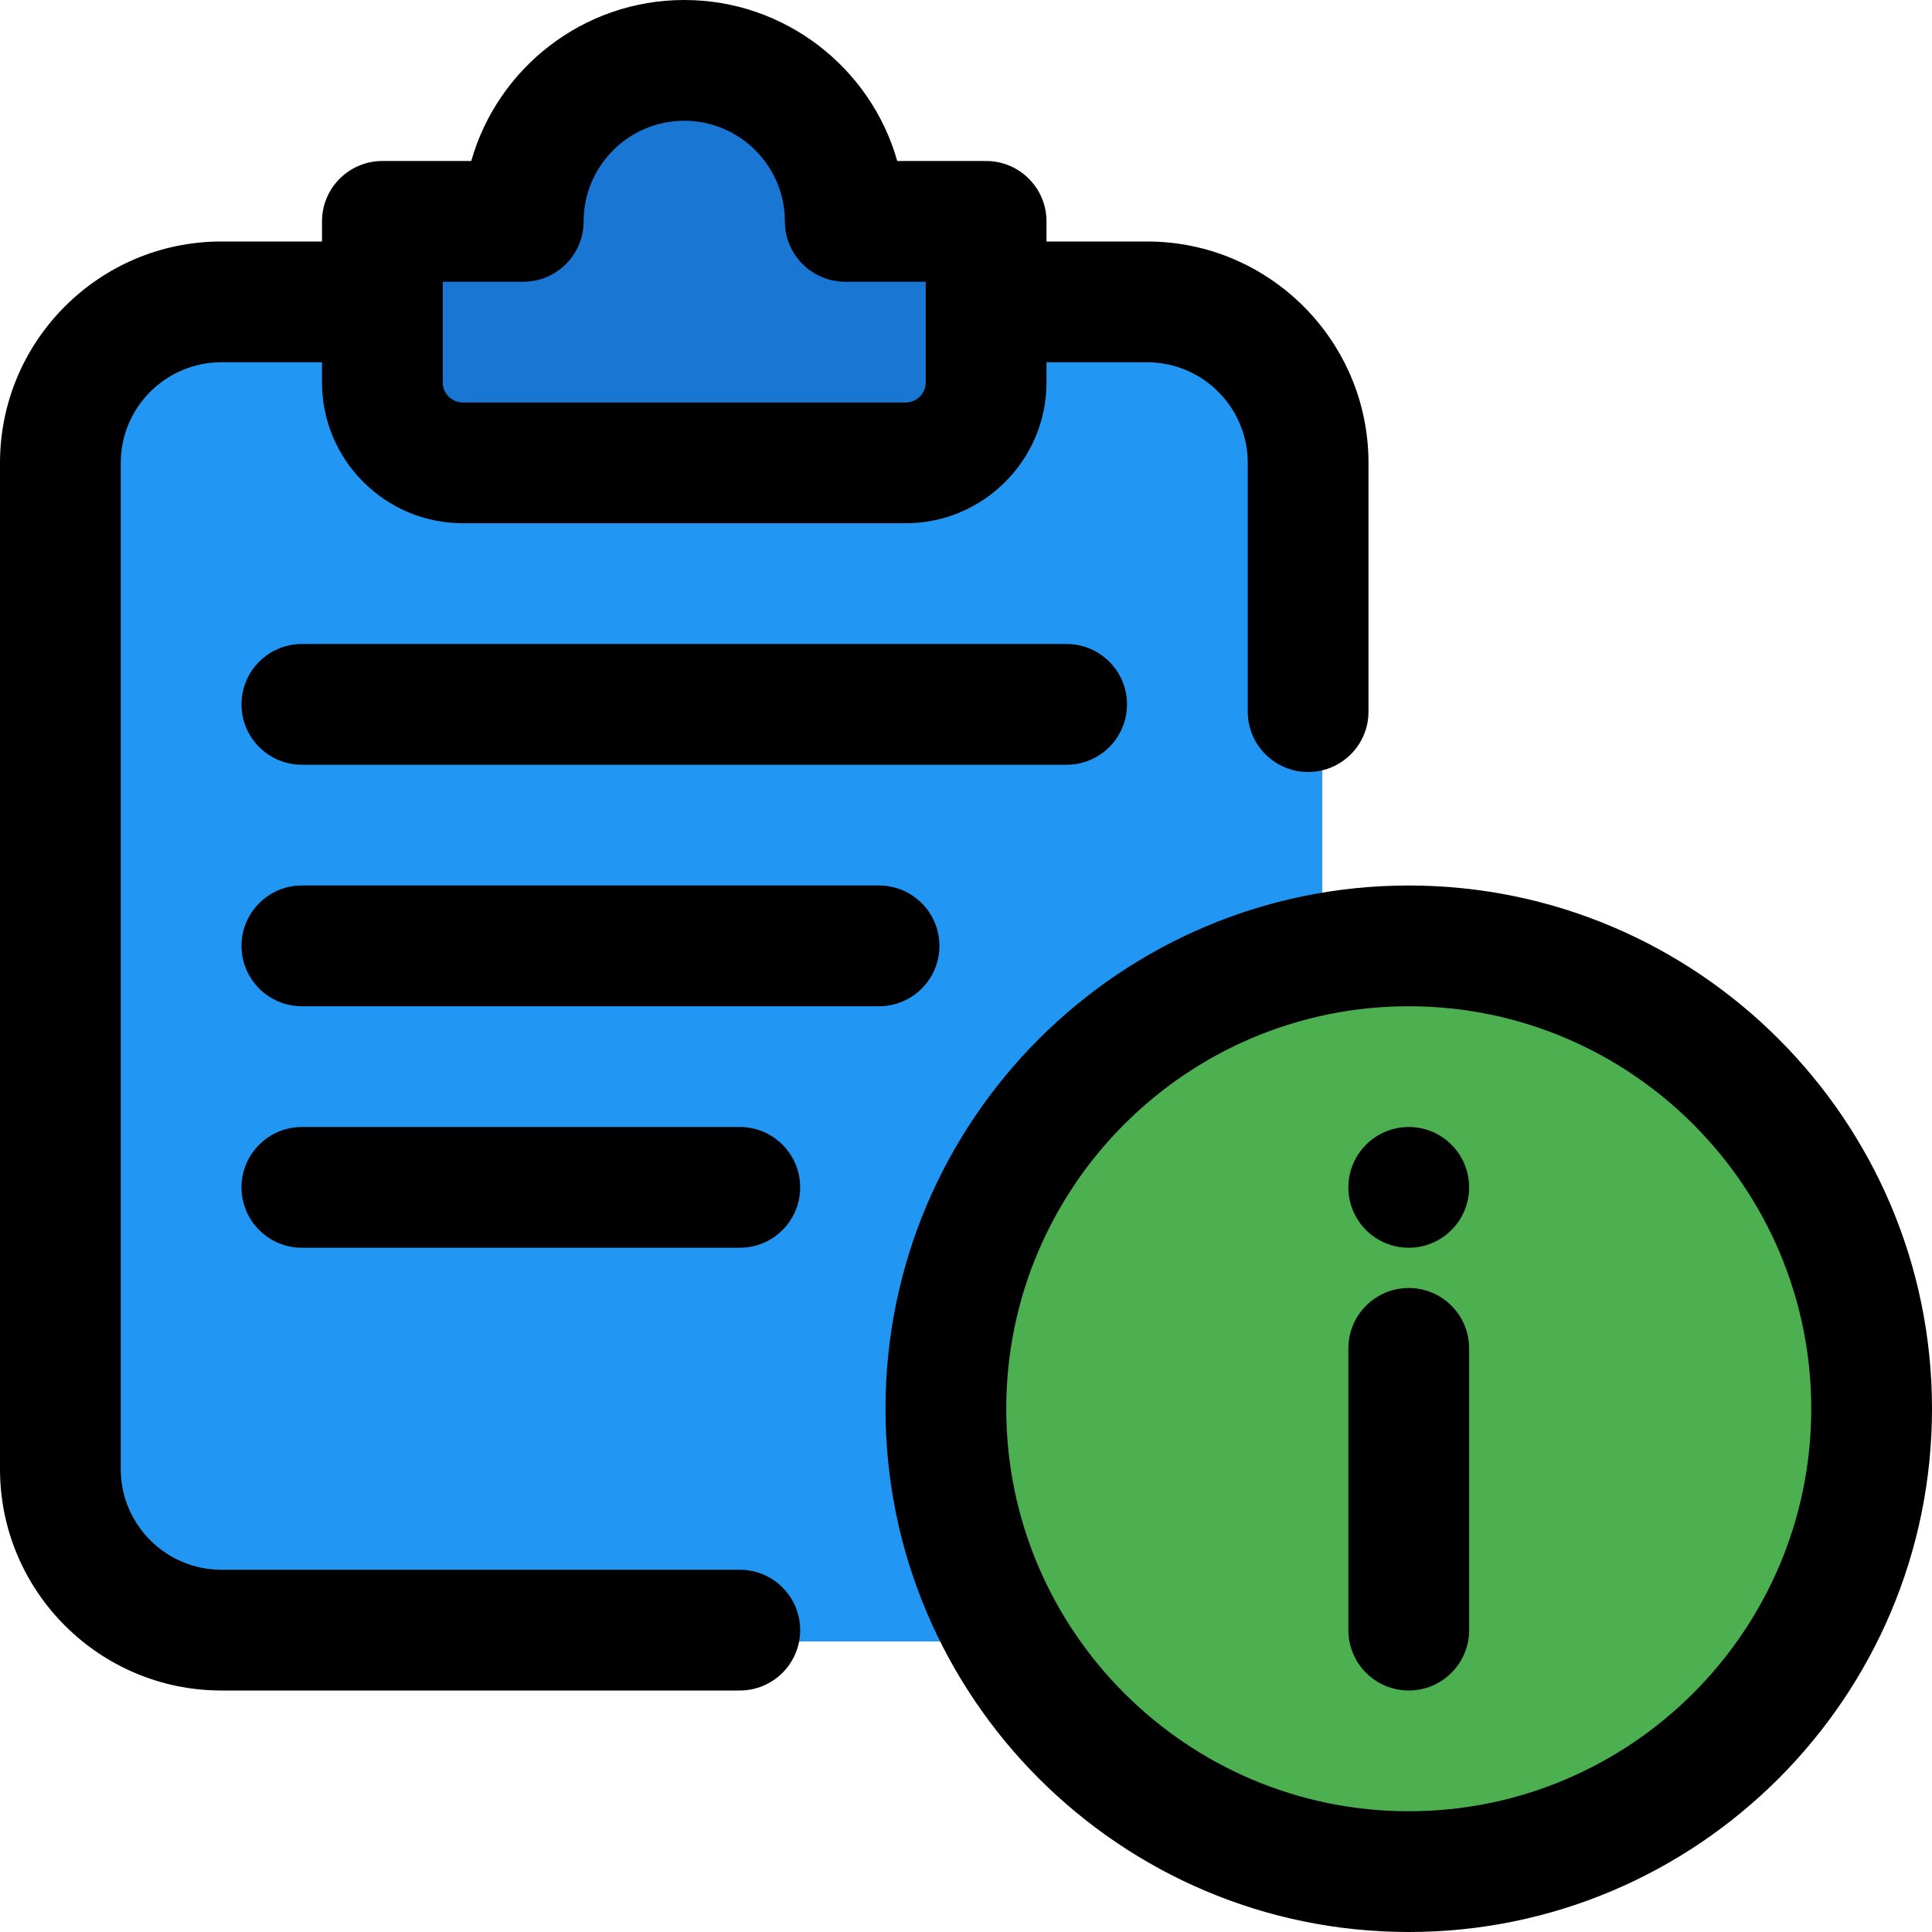
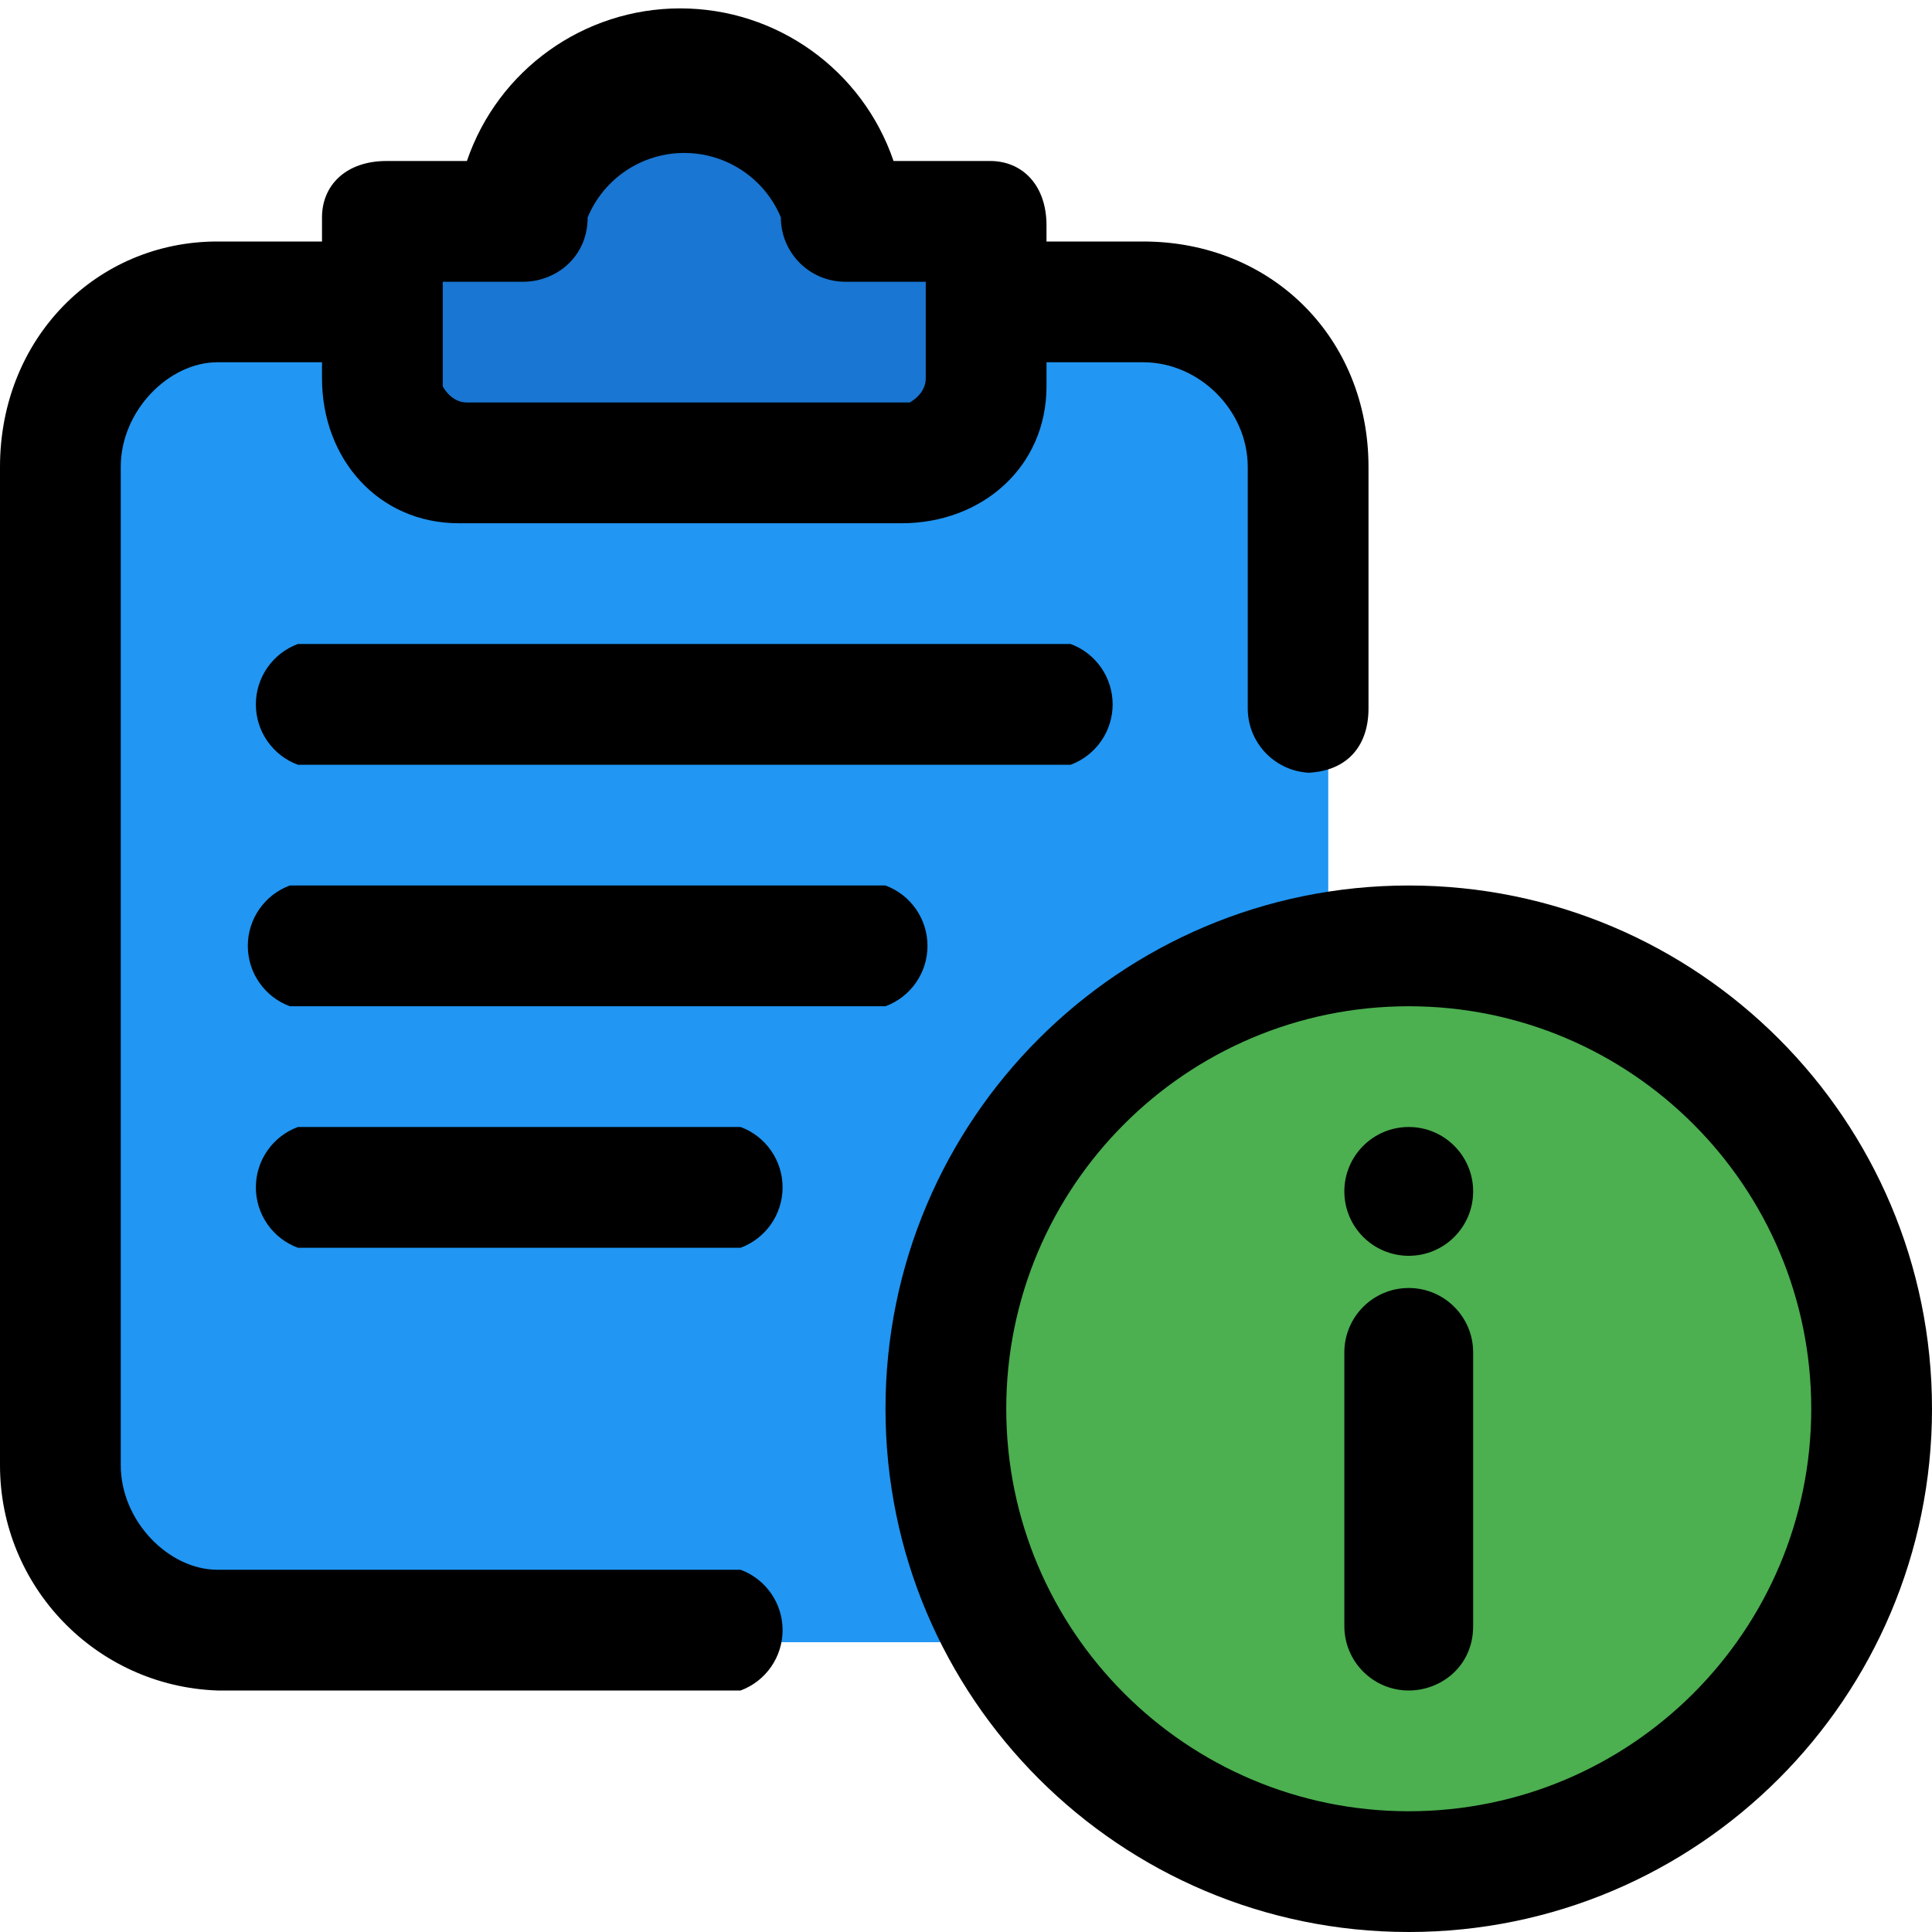
- <svg xmlns="http://www.w3.org/2000/svg" id="_x31__x2C_5" enable-background="new 0 0 24 24" height="512" viewBox="0 0 24 24" width="512">
-   <path d="m13.861 3.609h-6.144-4.578c-1.417 0-2.564 1.147-2.564 2.564v9.081 2.573c0 1.417 1.147 2.564 2.564 2.564h6.144 4.578c1.417 0 2.564-1.147 2.564-2.564v-9.081-2.573c0-1.417-1.147-2.564-2.564-2.564z" fill="#2196f3" />
-   <path d="m11.875 2.125h-.99c-.297-1.035-1.251-1.8-2.385-1.8s-2.088.765-2.385 1.8h-.99c-.369 0-.675.306-.675.675v1.8c0 .864.711 1.575 1.575 1.575h4.95c.864 0 1.575-.711 1.575-1.575v-1.8c0-.369-.306-.675-.675-.675z" fill="#1976d2" />
-   <path d="m17.5 22.968c-3.015 0-5.467-2.453-5.467-5.468s2.453-5.467 5.467-5.467 5.468 2.453 5.468 5.467-2.453 5.468-5.468 5.468z" fill="#4caf50" />
-   <path d="m17.5 24c-3.584 0-6.5-2.916-6.5-6.5s2.916-6.5 6.5-6.5 6.5 2.916 6.5 6.5-2.916 6.5-6.5 6.5zm0-11.5c-2.757 0-5 2.243-5 5s2.243 5 5 5 5-2.243 5-5-2.243-5-5-5z" />
-   <path d="m17.5 21c-.414 0-.75-.336-.75-.75v-3.5c0-.414.336-.75.75-.75s.75.336.75.75v3.5c0 .414-.336.75-.75.75z" />
-   <circle cx="17.5" cy="14.75" r=".75" />
-   <path d="m9.19 21h-6.44c-1.516 0-2.75-1.233-2.75-2.75v-12.5c0-1.517 1.234-2.75 2.75-2.75h1.88c.414 0 .75.336.75.75s-.336.75-.75.75h-1.88c-.689 0-1.25.561-1.25 1.25v12.5c0 .689.561 1.25 1.25 1.25h6.44c.414 0 .75.336.75.75s-.336.75-.75.75z" />
-   <path d="m16.25 9.59c-.414 0-.75-.336-.75-.75v-3.09c0-.689-.561-1.25-1.25-1.25h-1.87c-.414 0-.75-.336-.75-.75s.336-.75.75-.75h1.87c1.516 0 2.75 1.233 2.75 2.75v3.09c0 .414-.336.75-.75.75z" />
-   <path d="m11.25 6.5h-5.5c-.965 0-1.75-.785-1.75-1.75v-2c0-.414.336-.75.75-.75h1.104c.327-1.153 1.39-2 2.646-2s2.319.847 2.646 2h1.104c.414 0 .75.336.75.75v2c0 .965-.785 1.75-1.75 1.75zm-5.75-3v1.25c0 .138.112.25.25.25h5.5c.138 0 .25-.112.25-.25v-1.25h-1c-.414 0-.75-.336-.75-.75 0-.689-.561-1.25-1.25-1.25s-1.25.561-1.25 1.25c0 .414-.336.75-.75.75z" />
-   <path d="m13.25 9.5h-9.5c-.414 0-.75-.336-.75-.75s.336-.75.75-.75h9.5c.414 0 .75.336.75.75s-.336.75-.75.75z" />
-   <path d="m10.92 12.5h-7.17c-.414 0-.75-.336-.75-.75s.336-.75.75-.75h7.17c.414 0 .75.336.75.75s-.336.75-.75.75z" />
-   <path d="m9.19 15.5h-5.44c-.414 0-.75-.336-.75-.75s.336-.75.75-.75h5.44c.414 0 .75.336.75.75s-.336.75-.75.75z" />
+ <svg xmlns="http://www.w3.org/2000/svg" viewBox="0 0 24 24">
+   <path fill="#2196f3" d="M13.9 3.6H3A2.6 2.6 0 00.6 6.2v11.6c0 1.4 1.1 2.6 2.5 2.6H14c1.4 0 2.5-1.2 2.5-2.6V6.2c0-1.4-1.1-2.6-2.5-2.6z" />
+   <path fill="#1976d2" d="M11.9 2.1h-1a2.5 2.5 0 00-4.8 0h-1c-.3 0-.6.3-.6.7v1.8c0 .9.7 1.6 1.5 1.6h5c.8 0 1.6-.7 1.6-1.6V2.8c0-.4-.4-.7-.7-.7z" />
+   <path fill="#4caf50" d="M17.5 23a5.5 5.5 0 110-11 5.5 5.5 0 010 11z" />
+   <path d="M17.5 24a6.5 6.5 0 110-13 6.5 6.5 0 010 13zm0-11.5a5 5 0 100 10 5 5 0 000-10z" />
+   <path d="M17.5 21a.8.8 0 01-.8-.8v-3.4a.8.8 0 011.6 0v3.4c0 .5-.4.8-.8.8z" />
+   <circle cx="17.5" cy="14.8" r=".8" />
+   <path d="M9.2 21H2.7A2.8 2.8 0 010 18.2V5.8C0 4.2 1.2 3 2.7 3h2a.8.8 0 010 1.5h-2c-.6 0-1.2.6-1.2 1.3v12.4c0 .7.6 1.3 1.2 1.3h6.5a.8.8 0 010 1.5zM16.3 9.6a.8.8 0 01-.8-.8v-3c0-.7-.6-1.3-1.3-1.3h-1.8a.8.8 0 010-1.5h1.8C15.8 3 17 4.2 17 5.8v3c0 .5-.3.8-.8.8z" />
+   <path d="M11.3 6.5H5.7c-1 0-1.7-.8-1.7-1.8v-2c0-.4.3-.7.8-.7h1a2.8 2.8 0 015.3 0h1.2c.4 0 .7.3.7.8v2c0 1-.8 1.7-1.8 1.7zm-5.8-3v1.3s.1.2.3.2h5.5s.2-.1.2-.3V3.5h-1a.8.8 0 01-.8-.8 1.3 1.3 0 00-2.4 0c0 .5-.4.8-.8.8zM13.3 9.5H3.7a.8.8 0 010-1.5h9.6a.8.8 0 010 1.5zM11 12.5H3.6a.8.8 0 010-1.5H11a.8.8 0 010 1.5zM9.2 15.5H3.7a.8.8 0 010-1.5h5.5a.8.8 0 010 1.5z" />
</svg>
